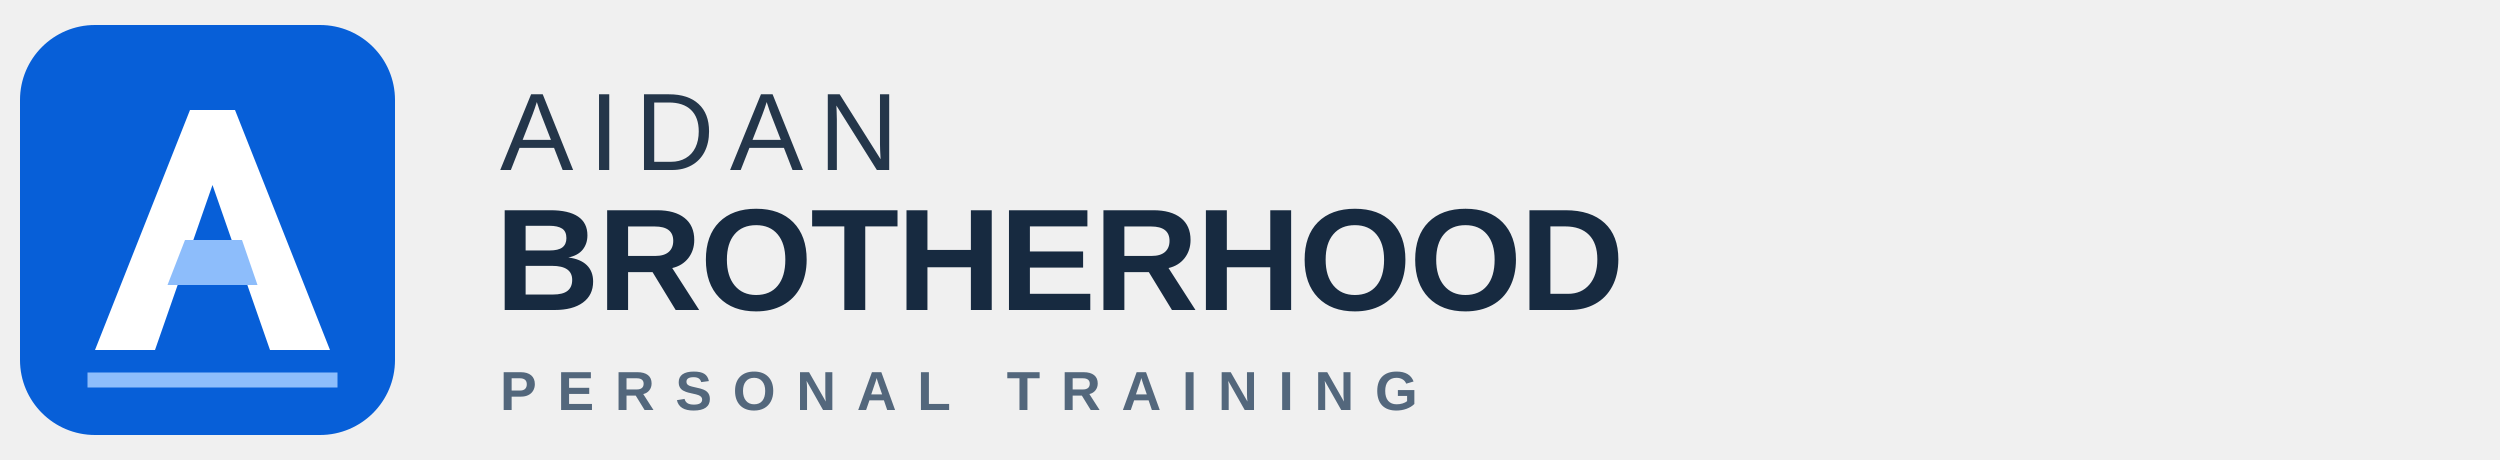
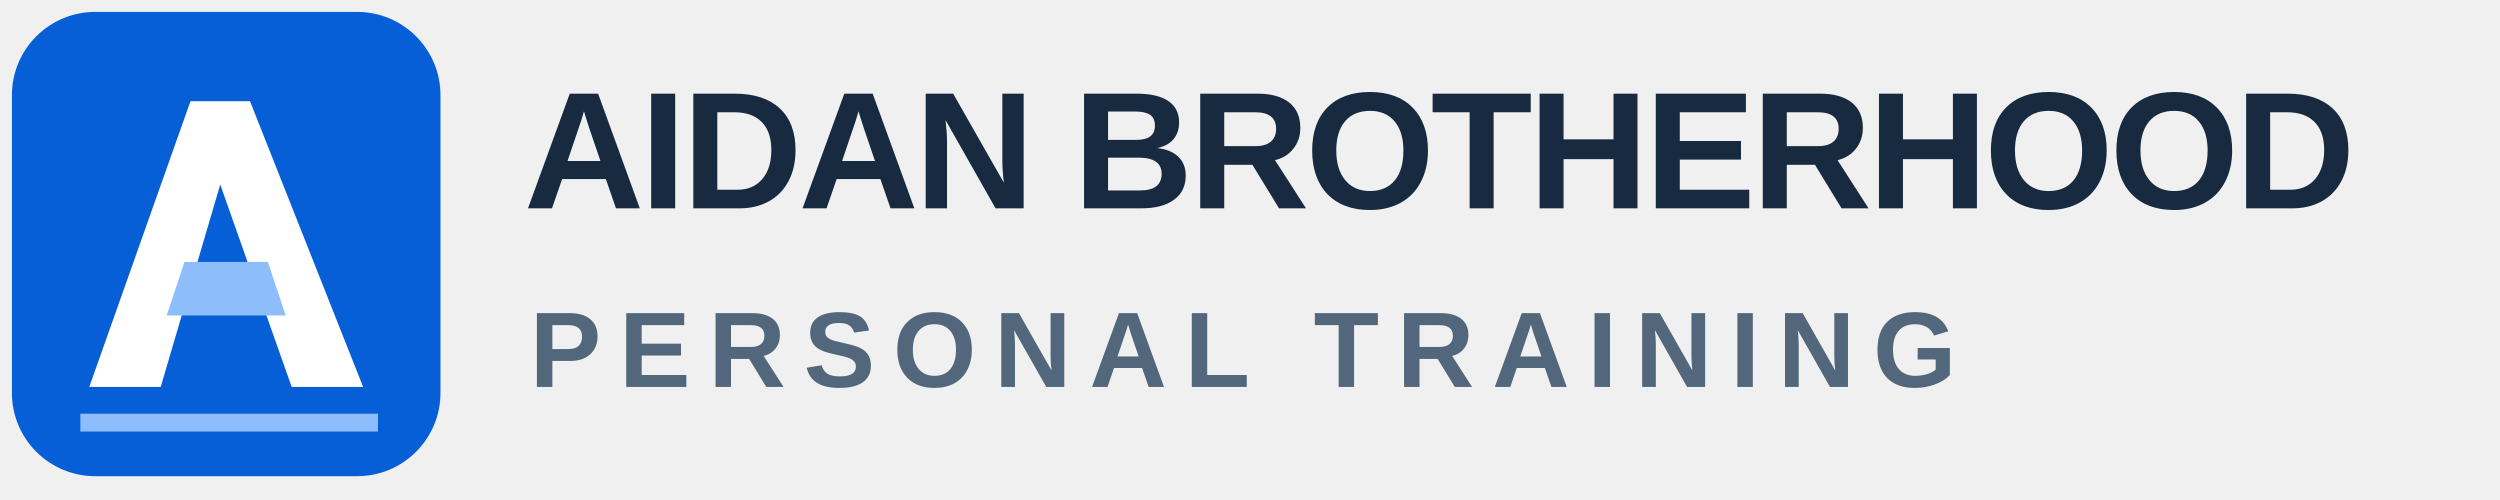
- <svg xmlns="http://www.w3.org/2000/svg" viewBox="0 0 500 92" role="img" aria-labelledby="brand-title">
-   <g transform="translate(4 5)">
-     <rect width="75" height="82" rx="15" fill="#075FD8" />
-     <path d="M15 65 34 17h9l19 48H50L38.5 32 27 65z" fill="#FFF" />
-     <path d="M29.5 52h18l-3.1-9H33z" fill="#8DBDFB" />
-     <path d="M15 71h47" stroke="#8DBDFB" stroke-width="3" stroke-linecap="square" />
+ <svg xmlns="http://www.w3.org/2000/svg" viewBox="0 0 420 84" role="img" aria-labelledby="brand-title">
+   <g transform="translate(2 2)">
+     <rect width="72" height="78" rx="14" fill="#075FD8" />
+     <path d="M13 63 30 15h10l19 48H47L35 29 25 63z" fill="#fff" />
+     <path d="M26 51h20l-3-9H29z" fill="#8DBDFB" />
+     <path d="M13 69h47" stroke="#8DBDFB" stroke-width="3" stroke-linecap="square" />
  </g>
-   <text x="100" y="34" fill="#24364A" font-family="Arial,Helvetica,sans-serif" font-size="22" font-weight="500" letter-spacing="3.1">AIDAN</text>
-   <text x="99" y="62" fill="#172A40" font-family="Arial,Helvetica,sans-serif" font-size="29" font-weight="800" letter-spacing="-0.45">BROTHERHOOD</text>
-   <text x="100" y="82" fill="#53677C" font-family="Arial,Helvetica,sans-serif" font-size="11" font-weight="700" letter-spacing="4.15">PERSONAL TRAINING</text>
+   <text x="88" y="35" fill="#172A40" font-family="Arial,Helvetica,sans-serif" font-size="28" font-weight="800" letter-spacing="-0.7">AIDAN BROTHERHOOD</text>
+   <text x="89" y="65" fill="#53677C" font-family="Arial,Helvetica,sans-serif" font-size="18" font-weight="700" letter-spacing="3.0">PERSONAL TRAINING</text>
</svg>
